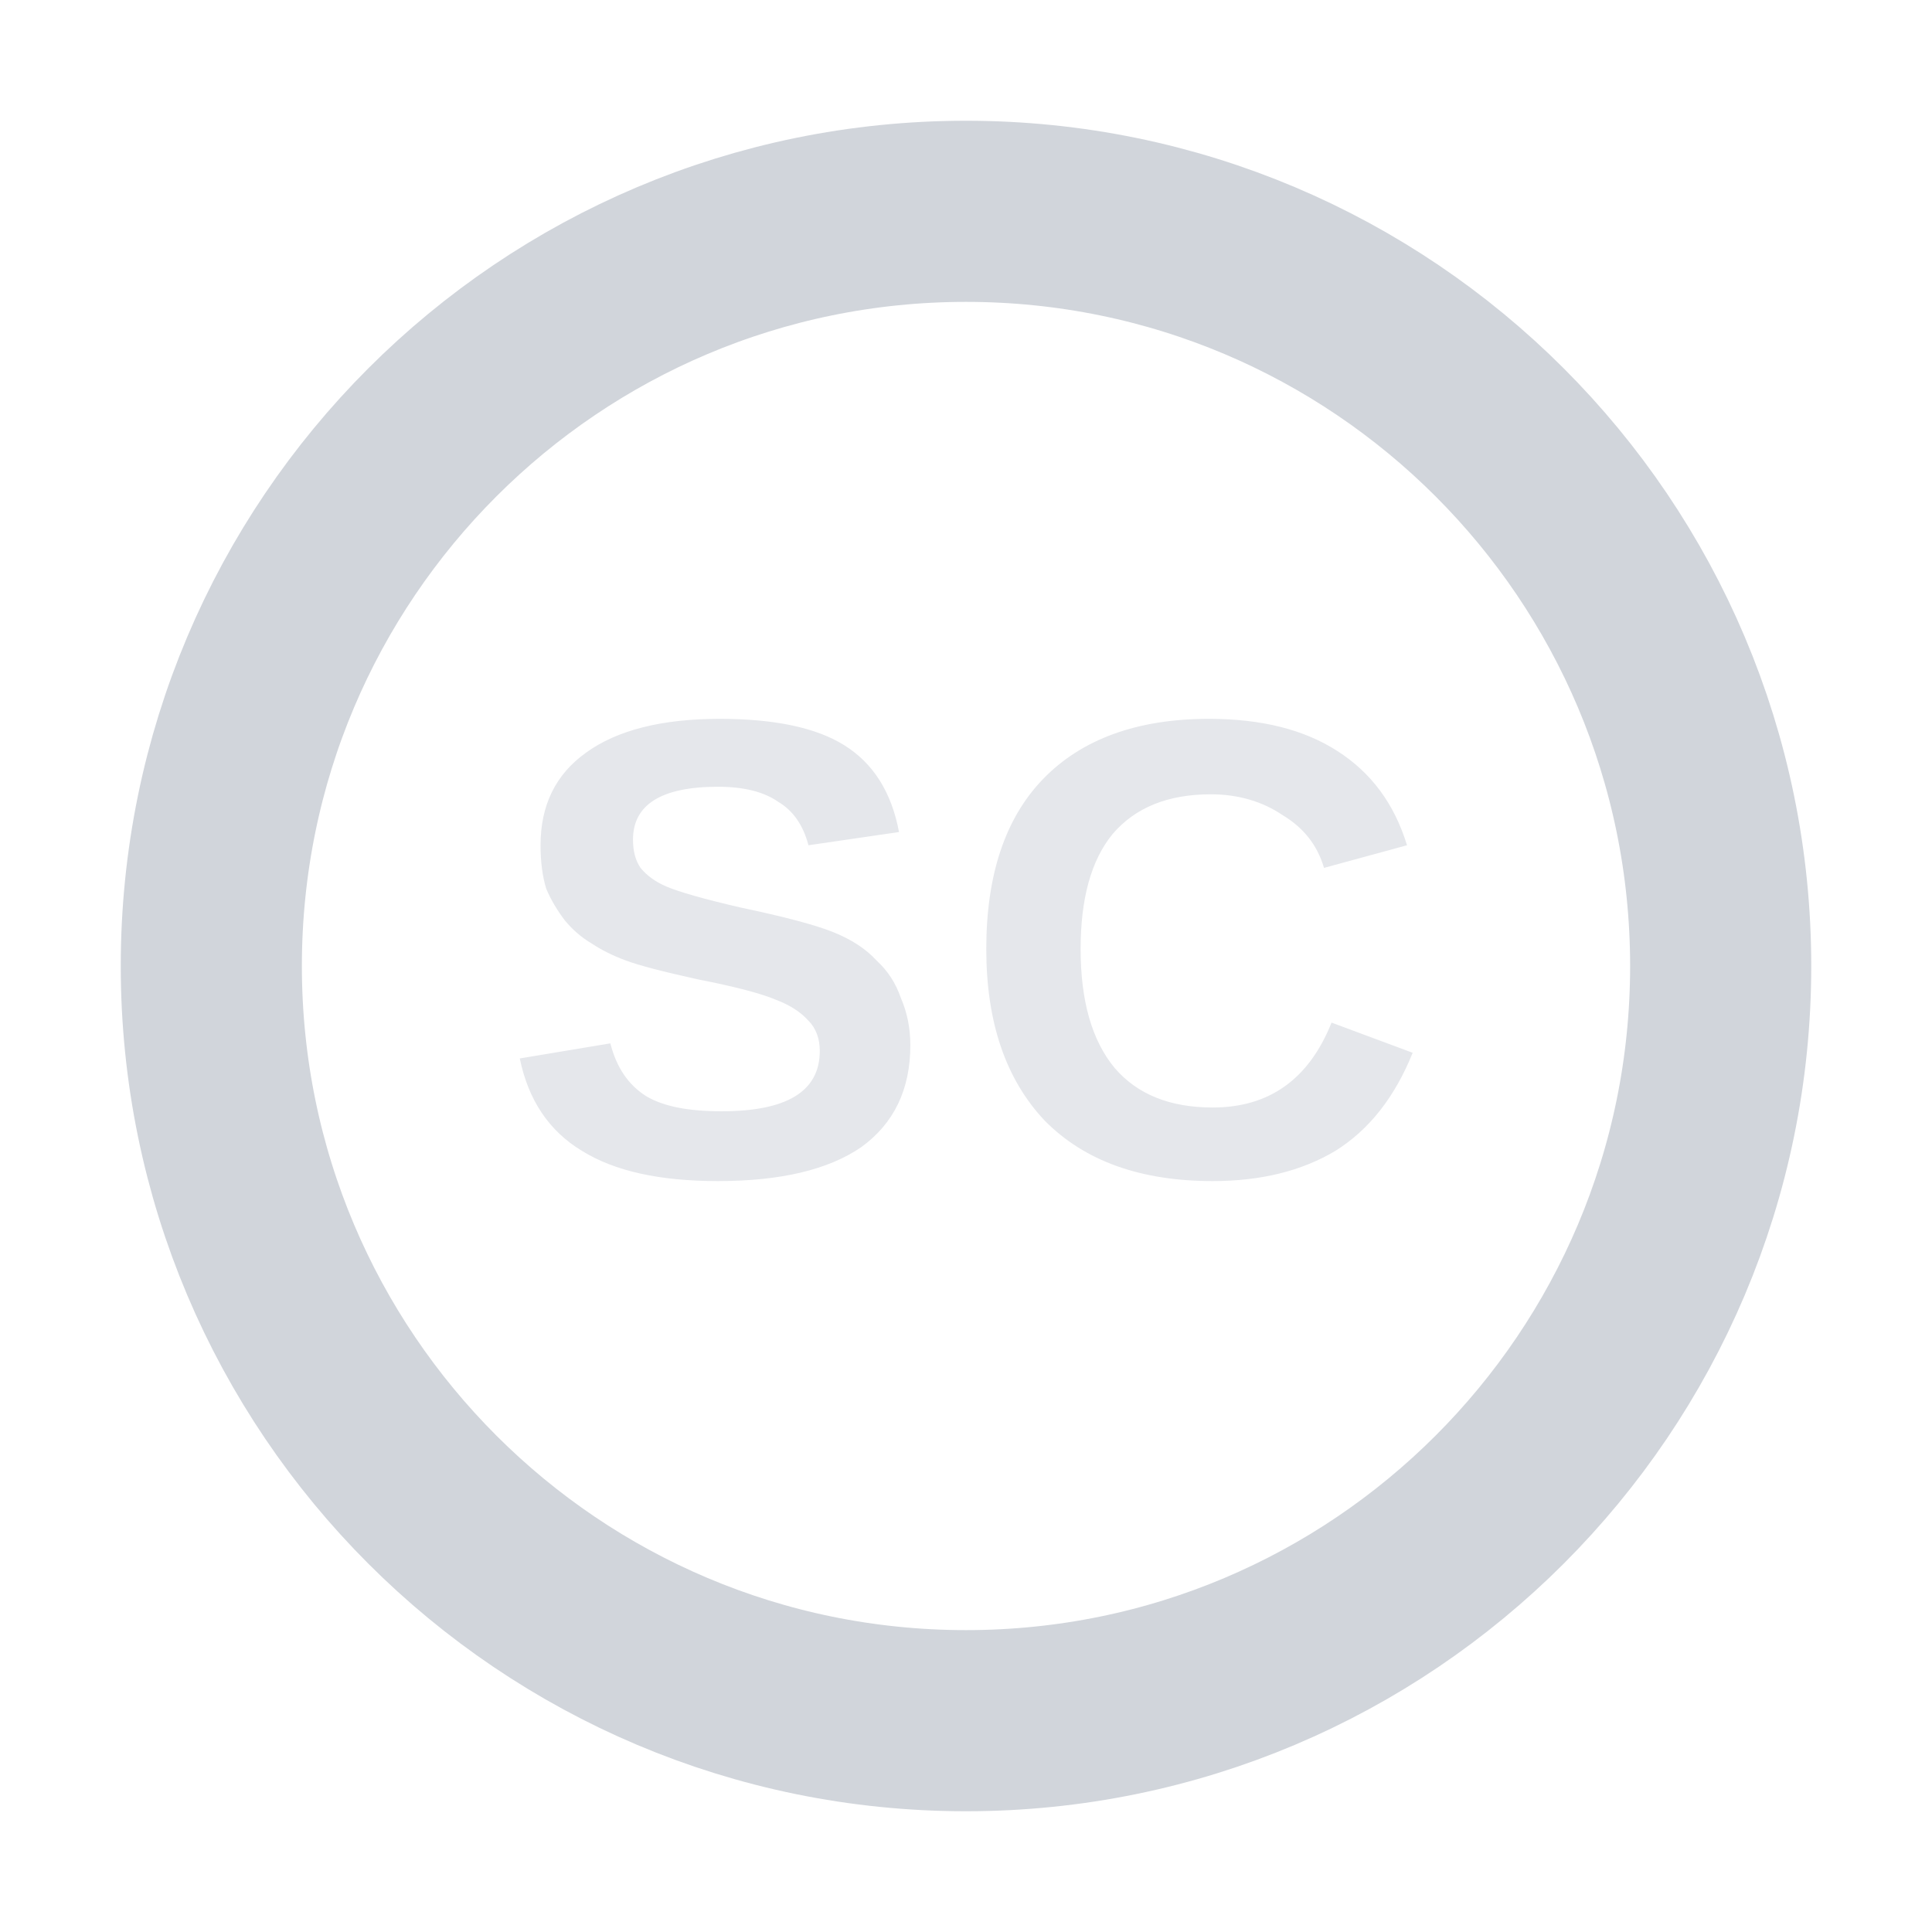
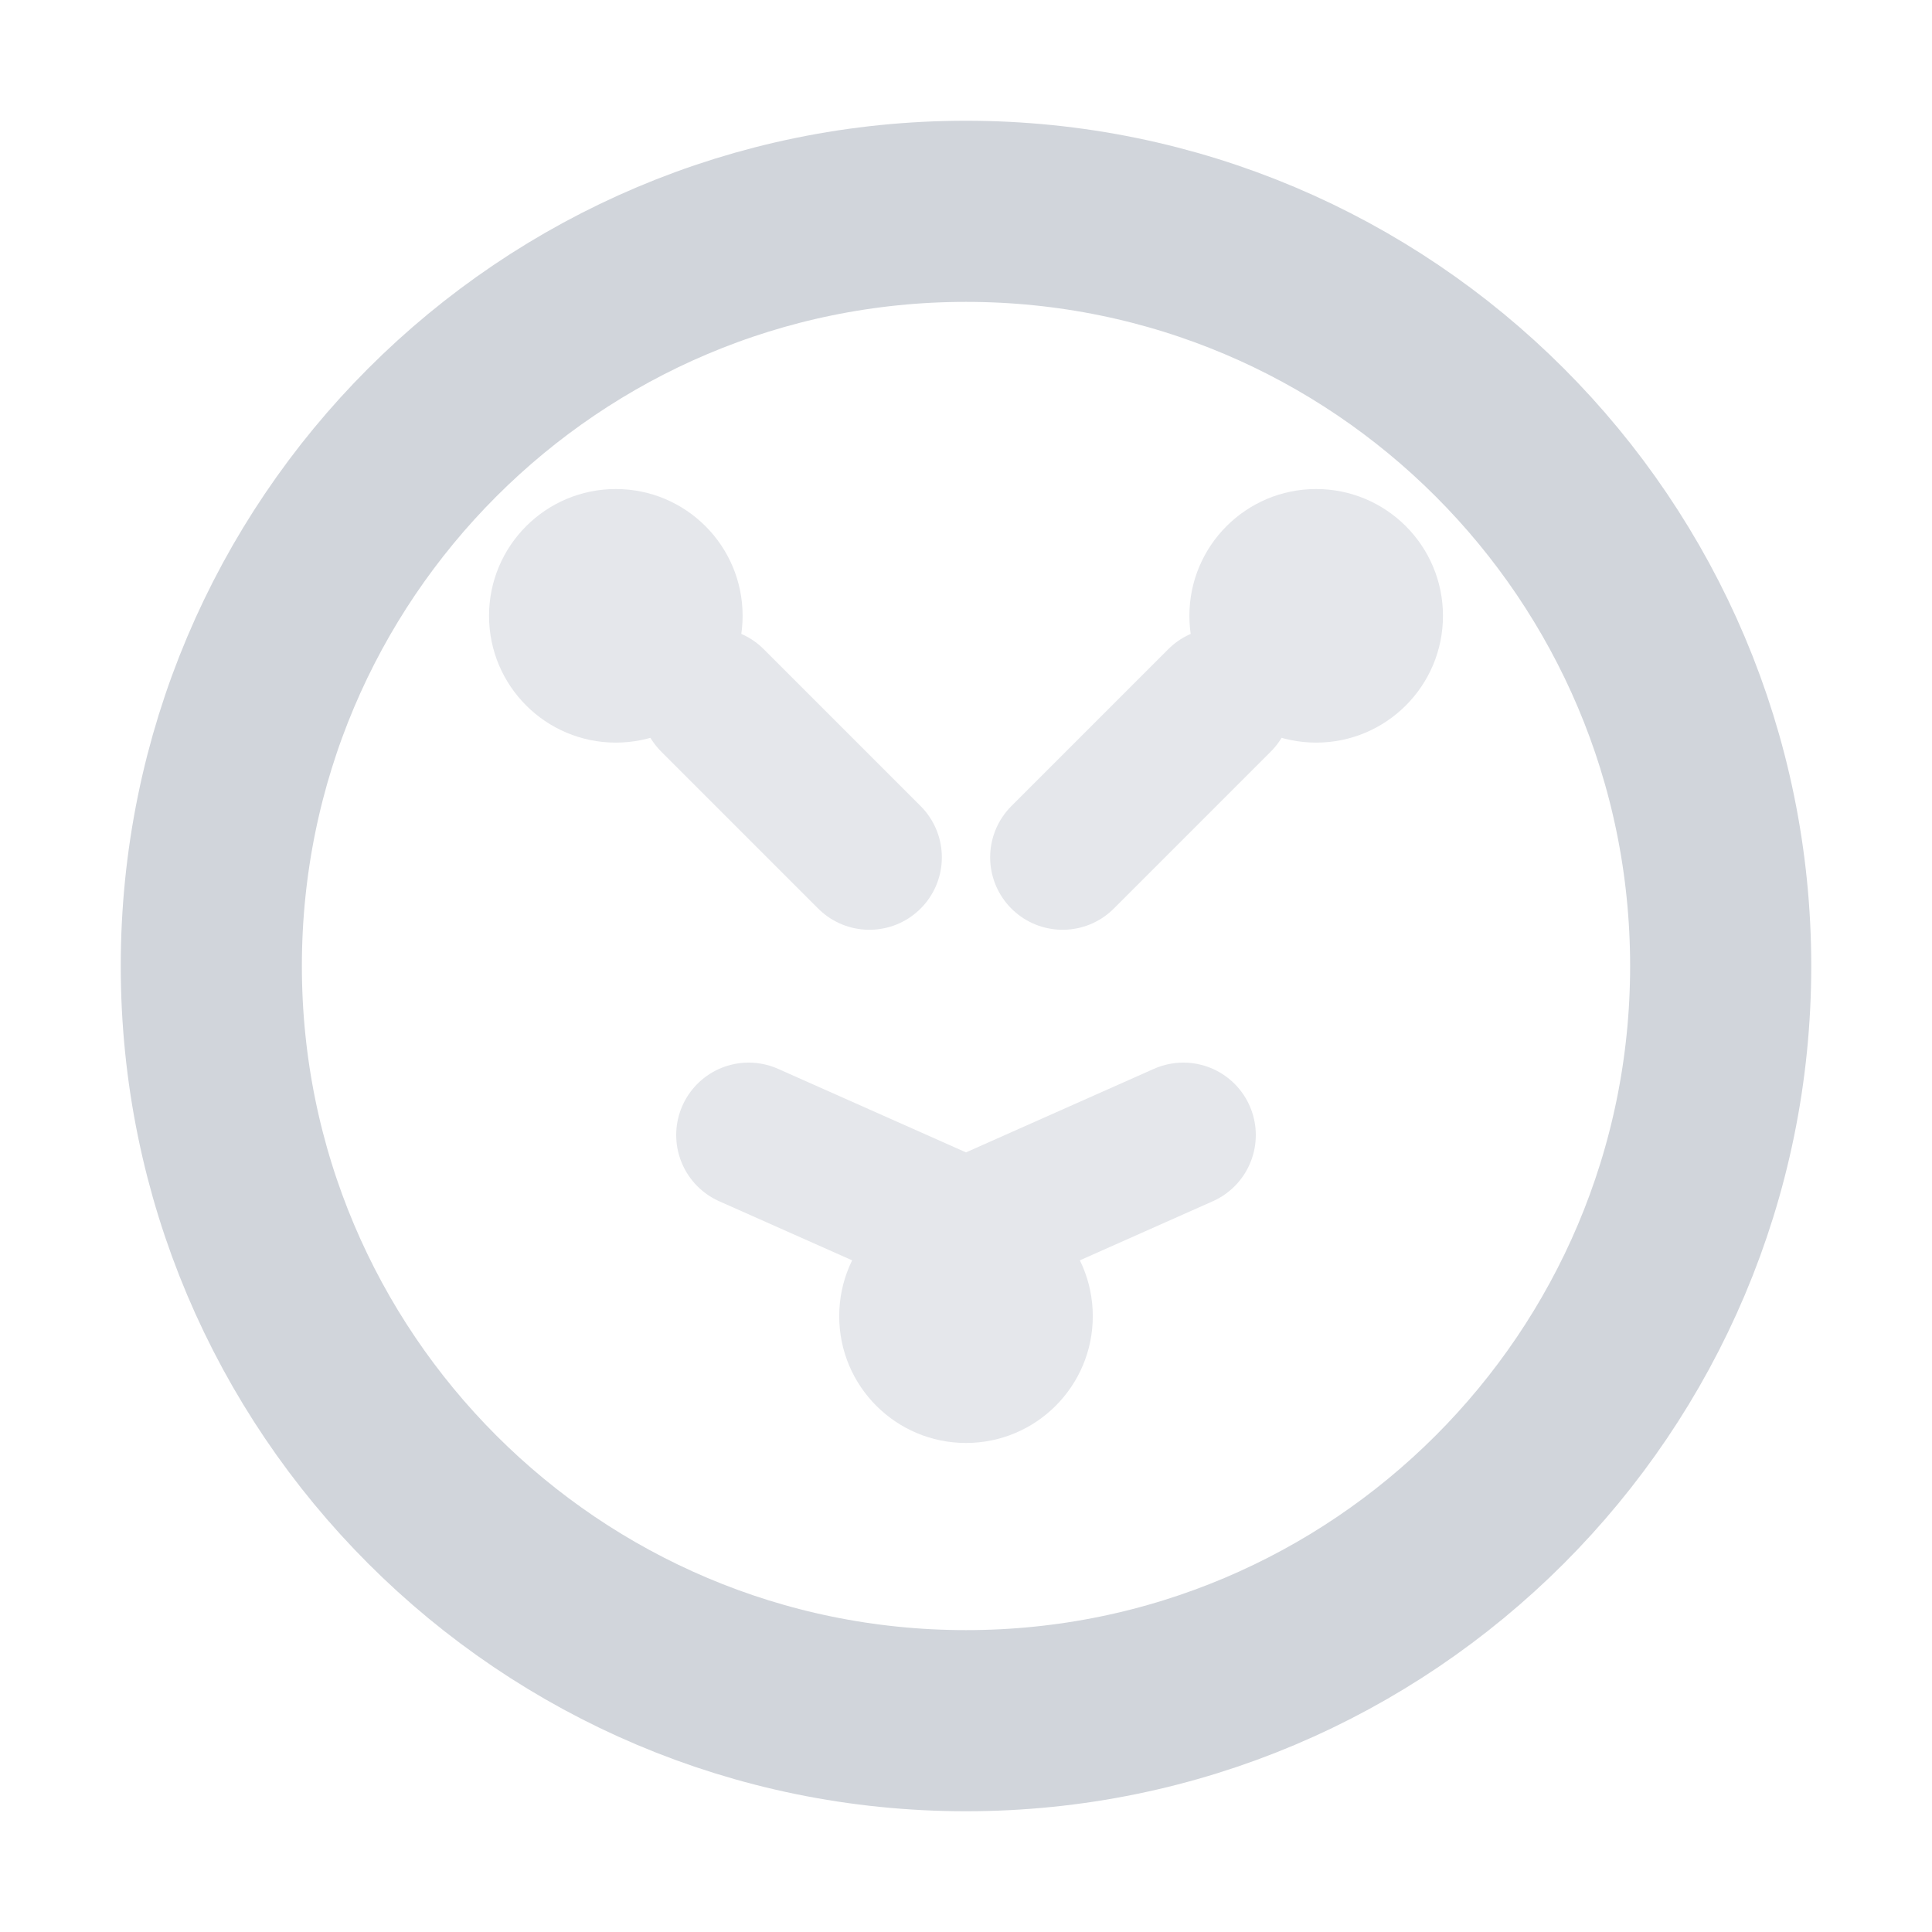
<svg xmlns="http://www.w3.org/2000/svg" width="16" height="16" viewBox="0 0 16 16" fill="none">
  <circle cx="8" cy="8" r="6.25" stroke="#D1D5DB" stroke-width="1.5" />
-   <text x="8" y="8.2" fill="#E5E7EB" font-family="'Segoe UI', 'SF Pro Text', Arial, sans-serif" font-size="5.4" font-weight="700" text-anchor="middle" dominant-baseline="middle" letter-spacing="0.2">SC</text>
+   <circle cx="5.1" cy="5.1" r="1.05" fill="#E5E7EB" />
+   <circle cx="10.9" cy="5.1" r="1.05" fill="#E5E7EB" />
+   <circle cx="8" cy="10.9" r="1.05" fill="#E5E7EB" />
+   <path d="M5.9 5.8L7.2 7.1M10.1 5.8L8.8 7.1M6.2 9.4L8 10.2L9.8 9.4" stroke="#E5E7EB" stroke-width="1.2" stroke-linecap="round" stroke-linejoin="round" />
</svg>
